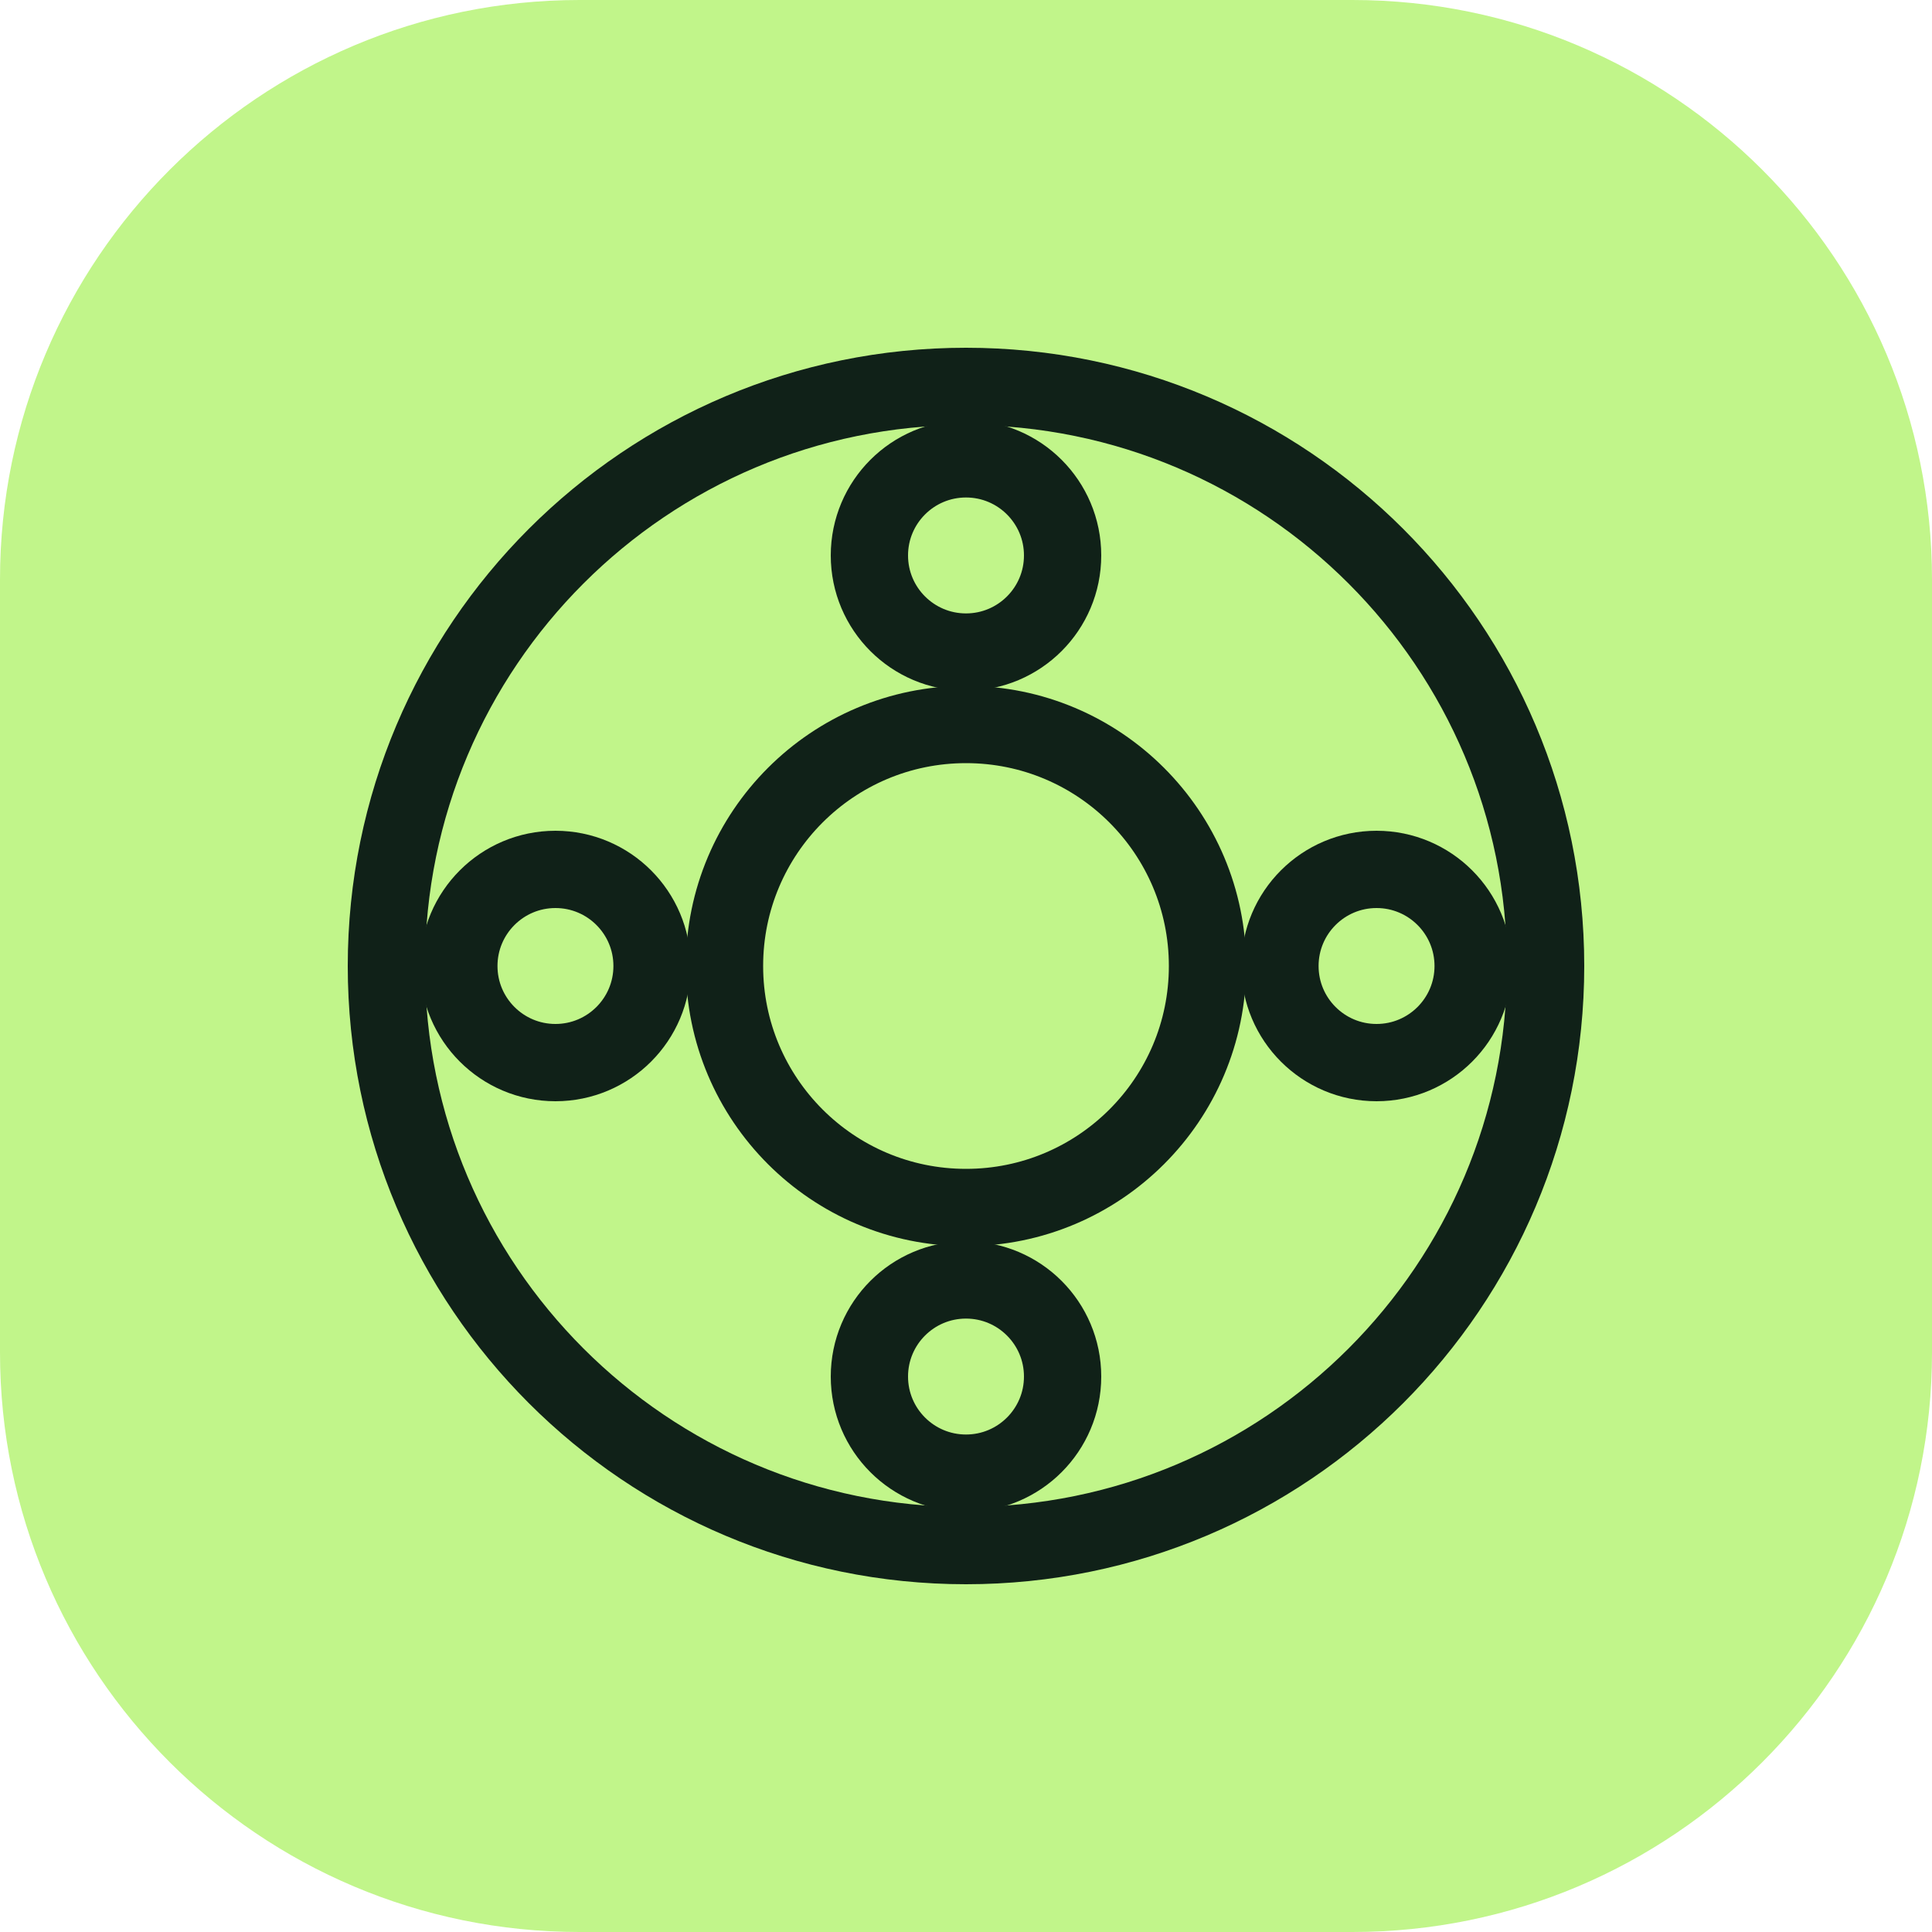
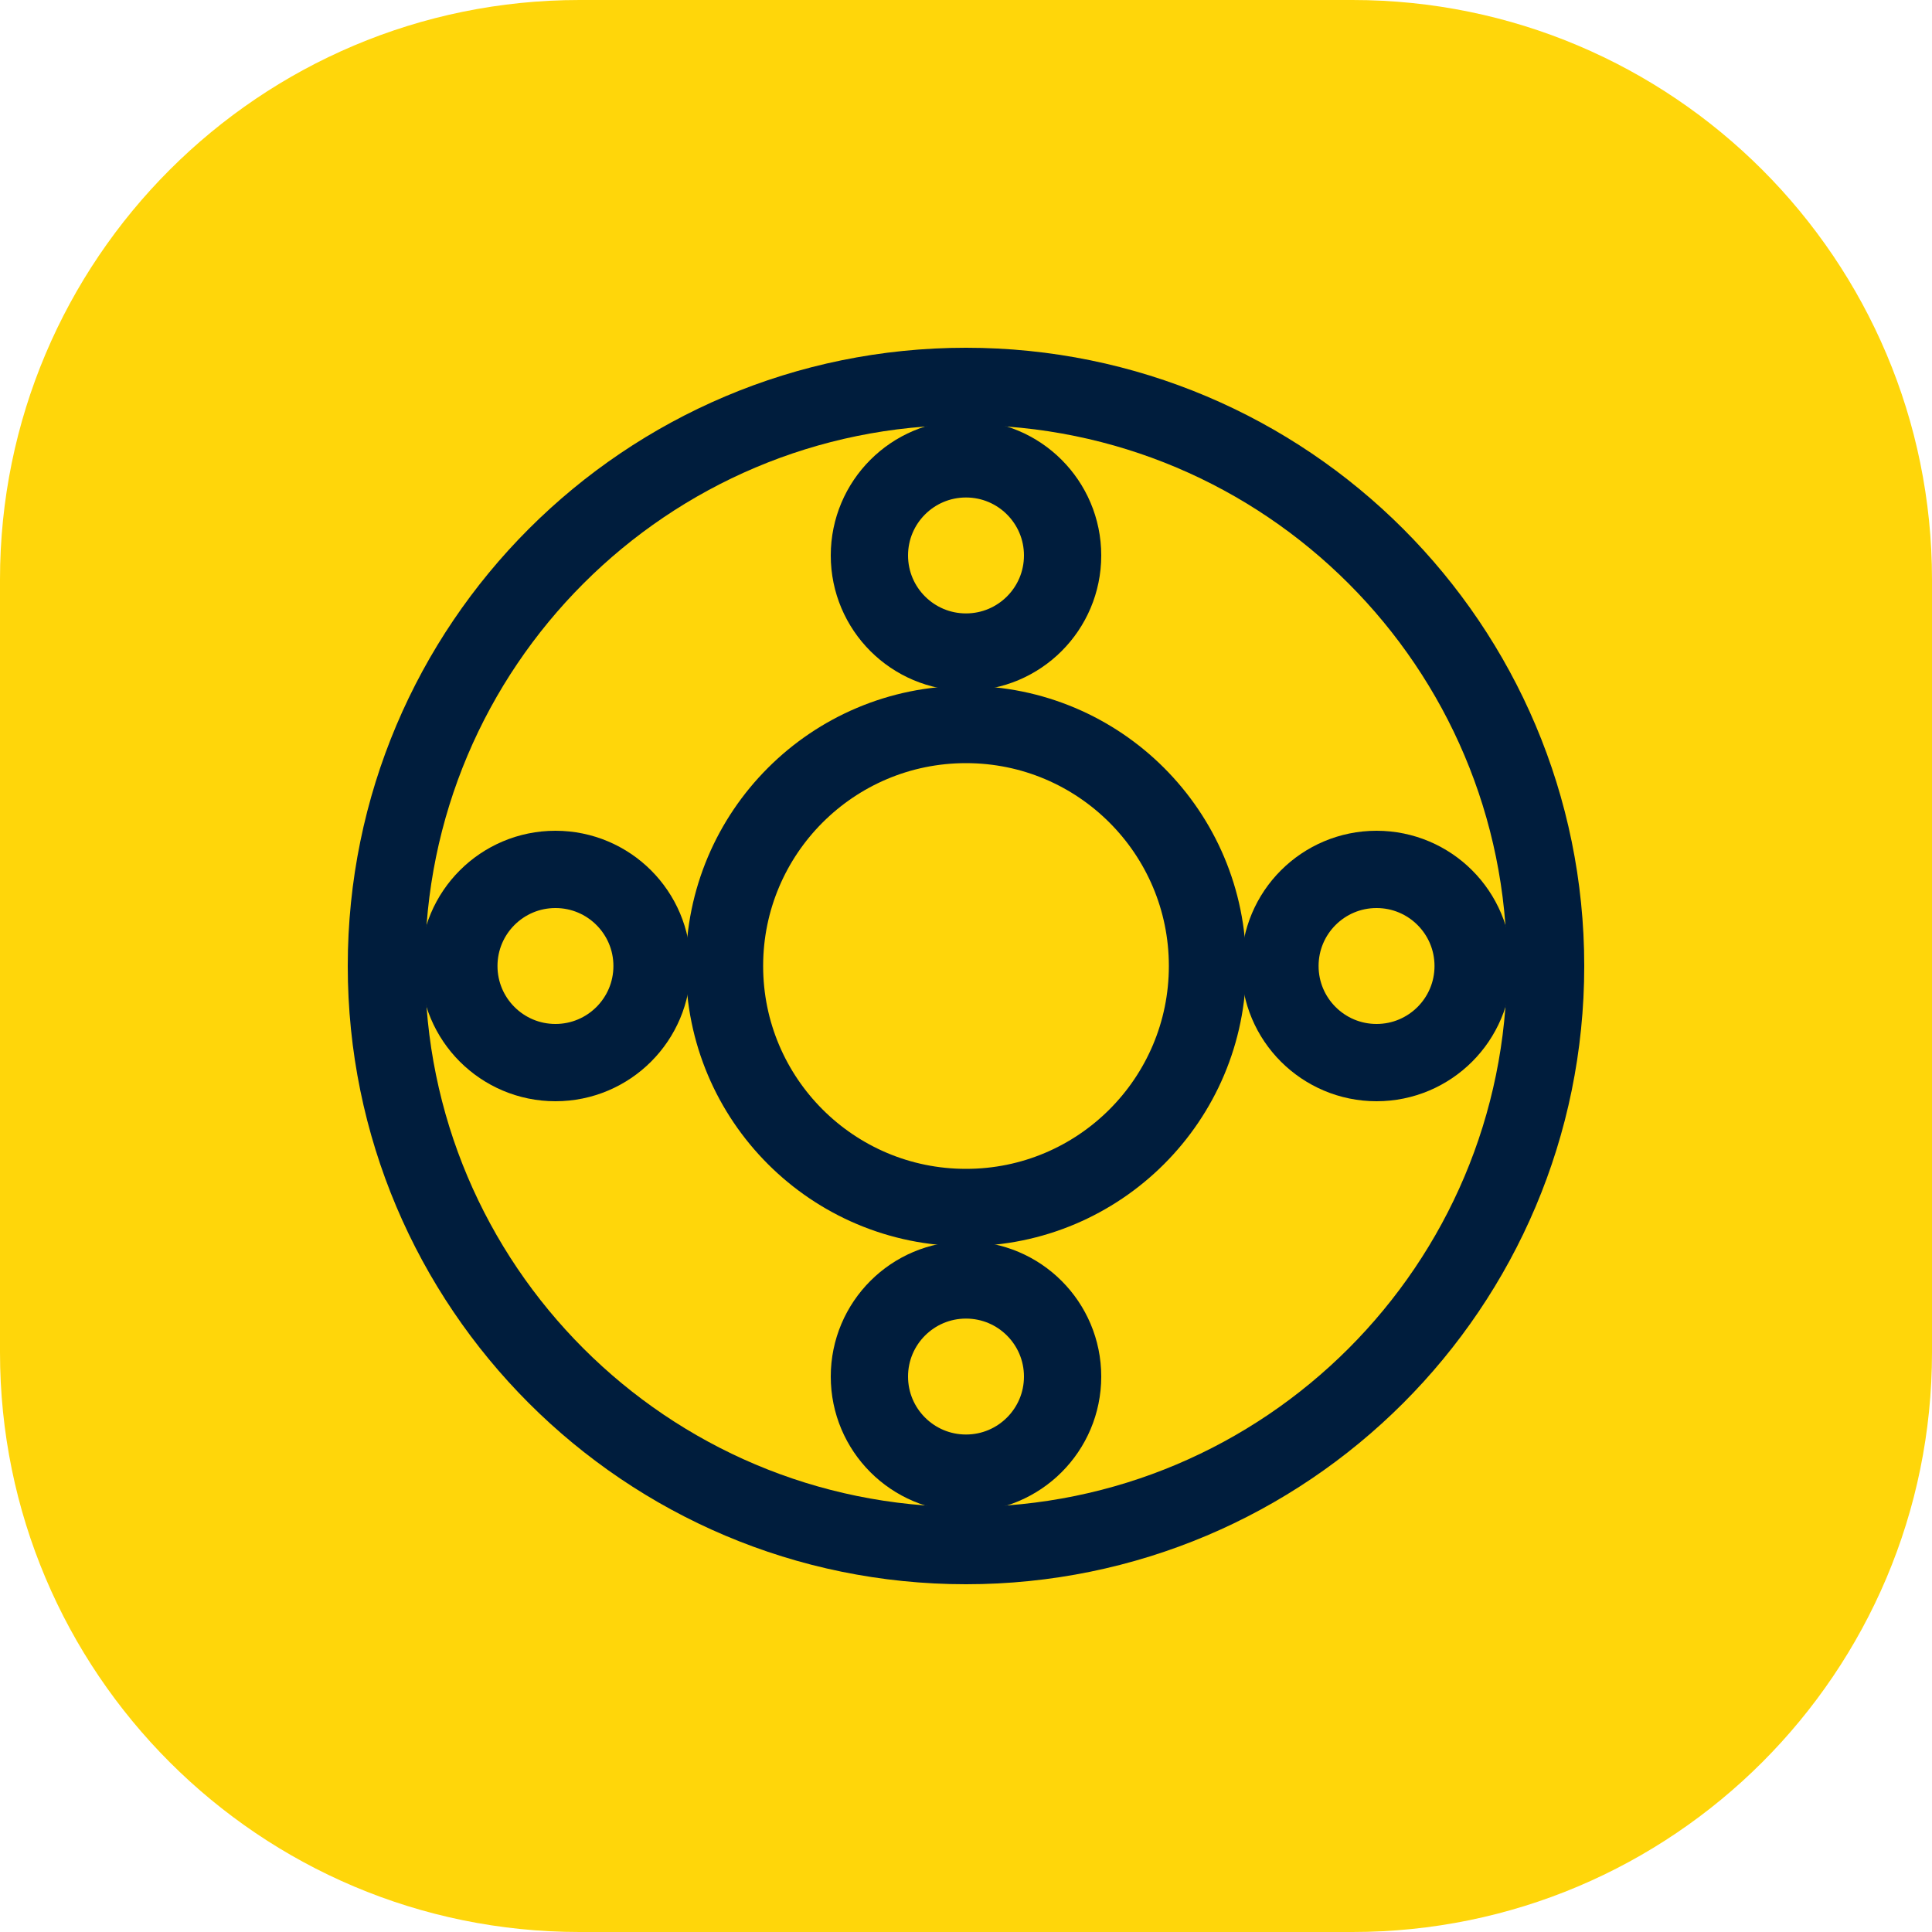
<svg xmlns="http://www.w3.org/2000/svg" viewBox="0 0 40 40">
-   <rect width="40" height="40" rx="12" fill="#c1f58a" />
-   <g fill="none" stroke="#102118" stroke-width="1.6">
+   <rect width="40" height="40" rx="12" fill="#ffd60a" />
+   <g fill="none" stroke="#001d3d" stroke-width="1.6">
    <circle cx="20" cy="20" r="12" />
    <circle cx="20" cy="20" r="5" />
    <circle cx="20" cy="11.5" r="2" />
    <circle cx="20" cy="28.5" r="2" />
    <circle cx="11.5" cy="20" r="2" />
    <circle cx="28.5" cy="20" r="2" />
  </g>
</svg>
